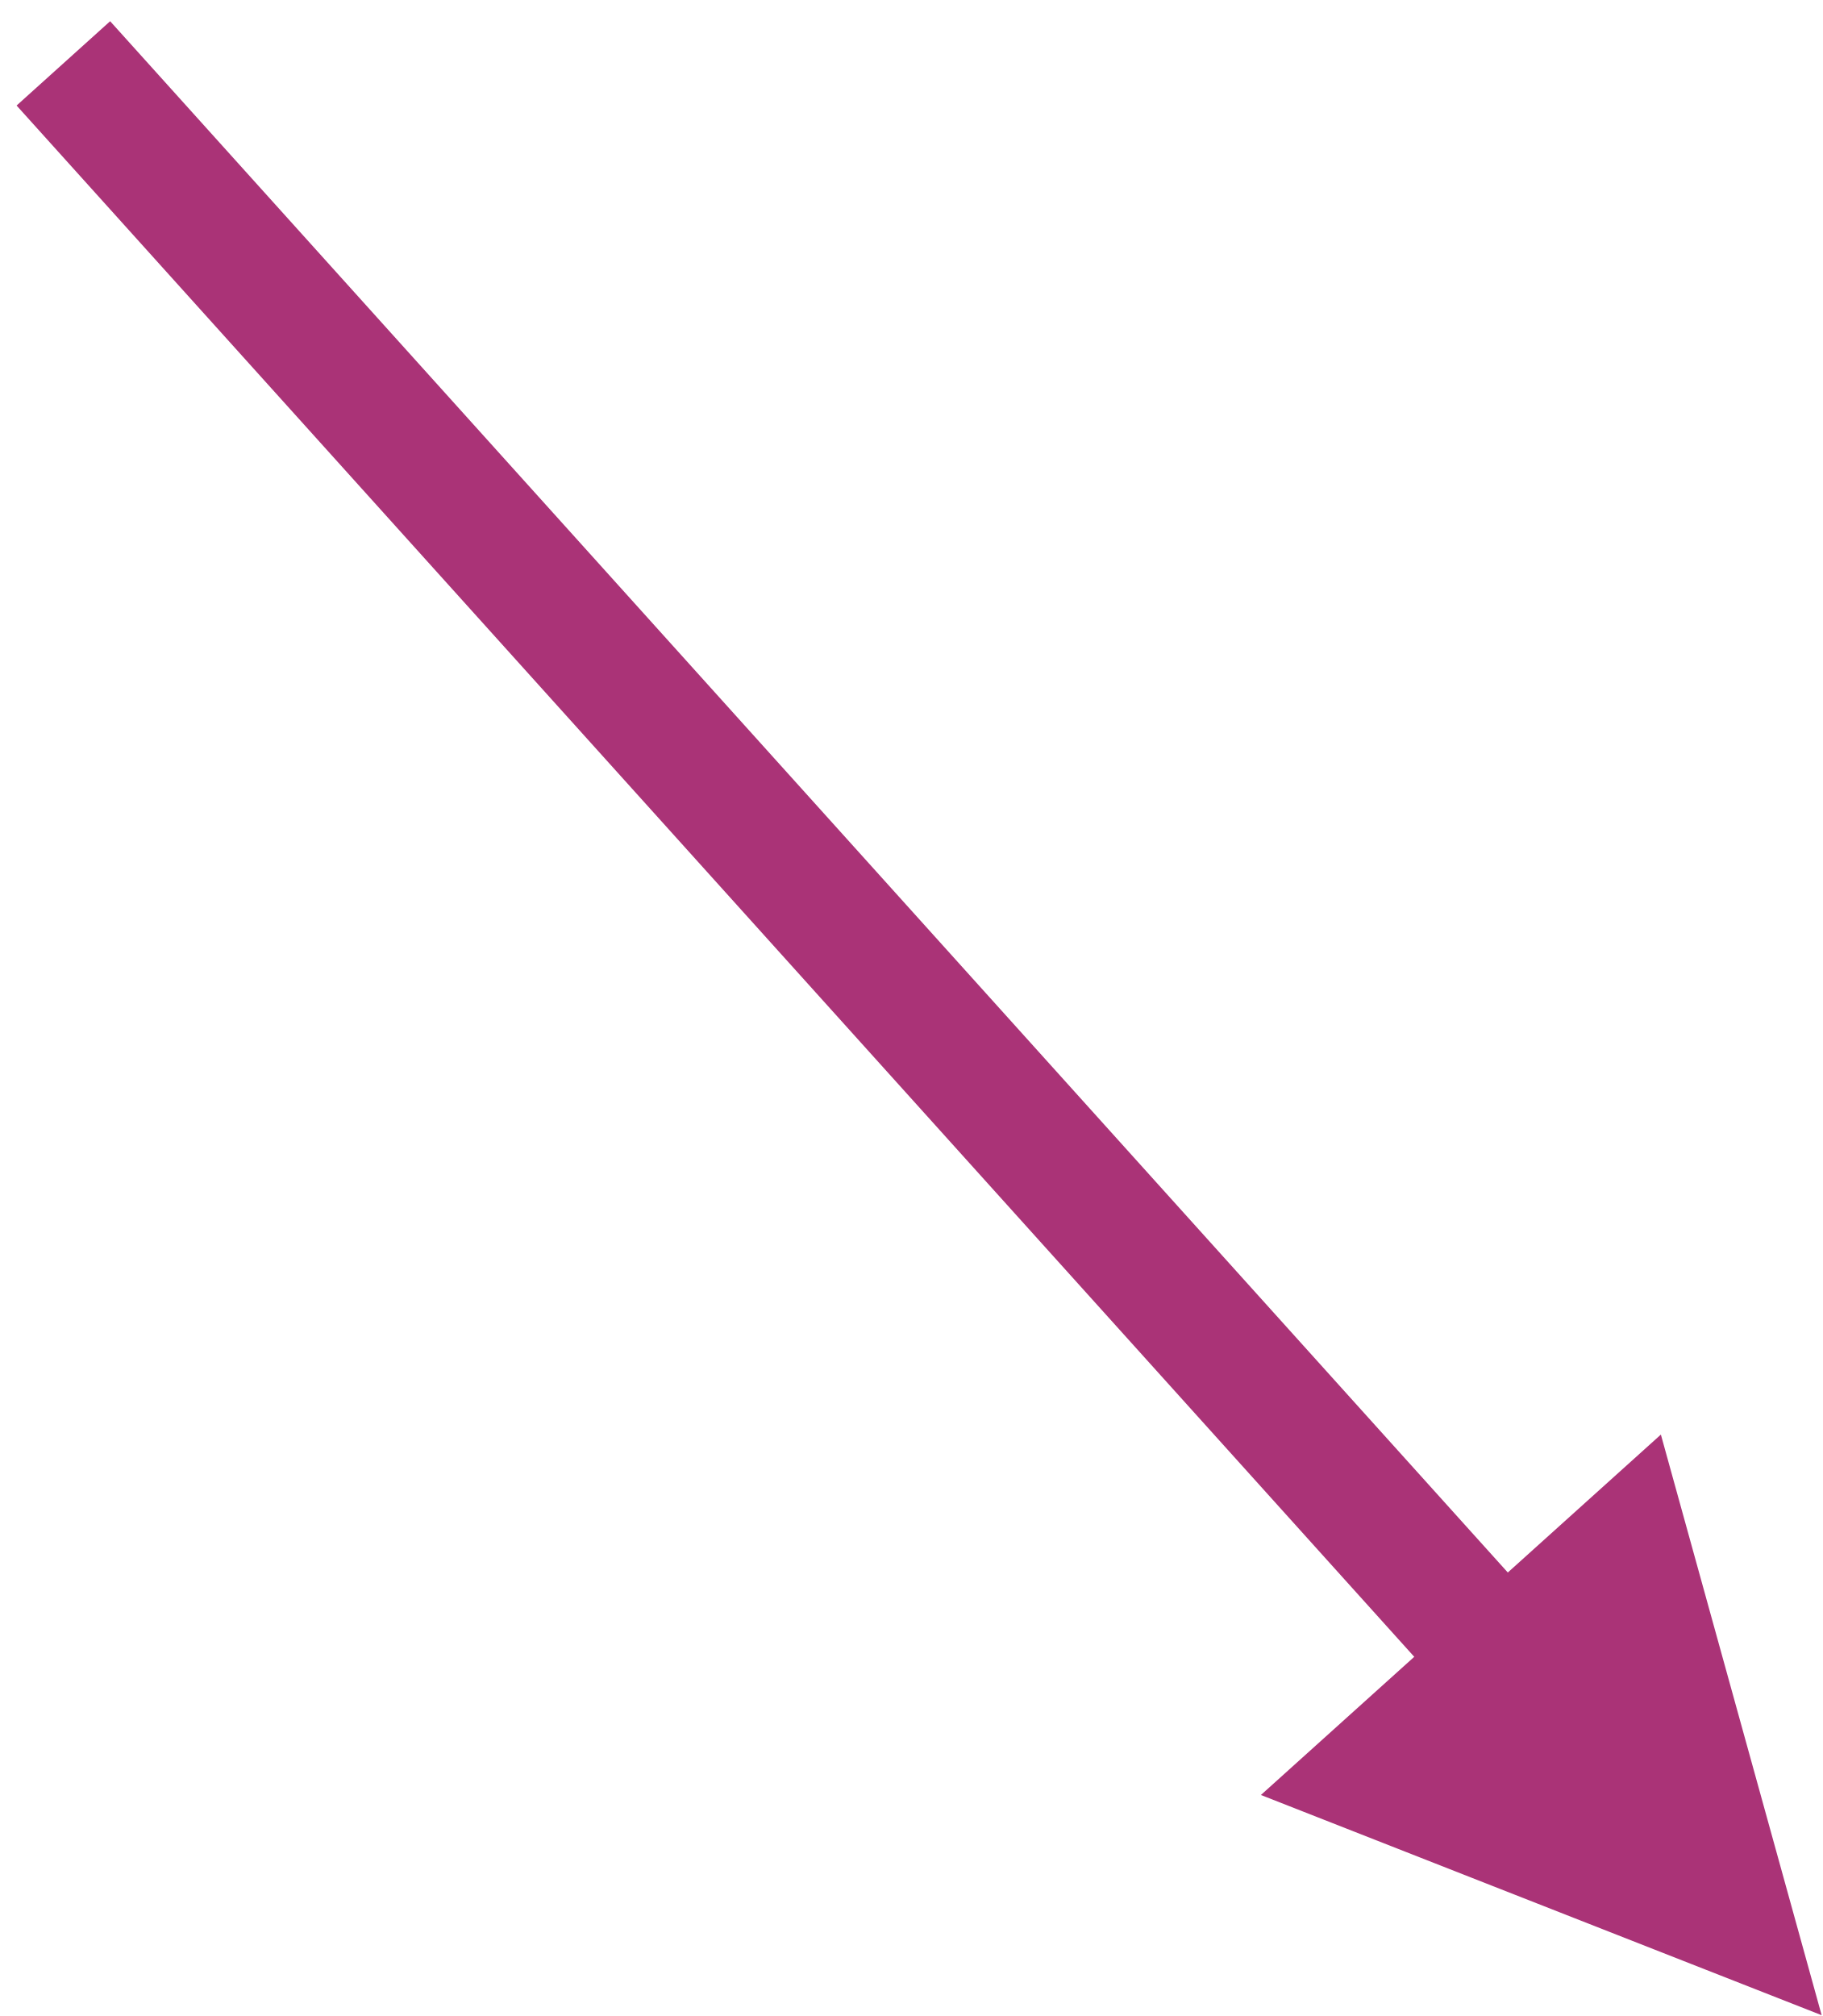
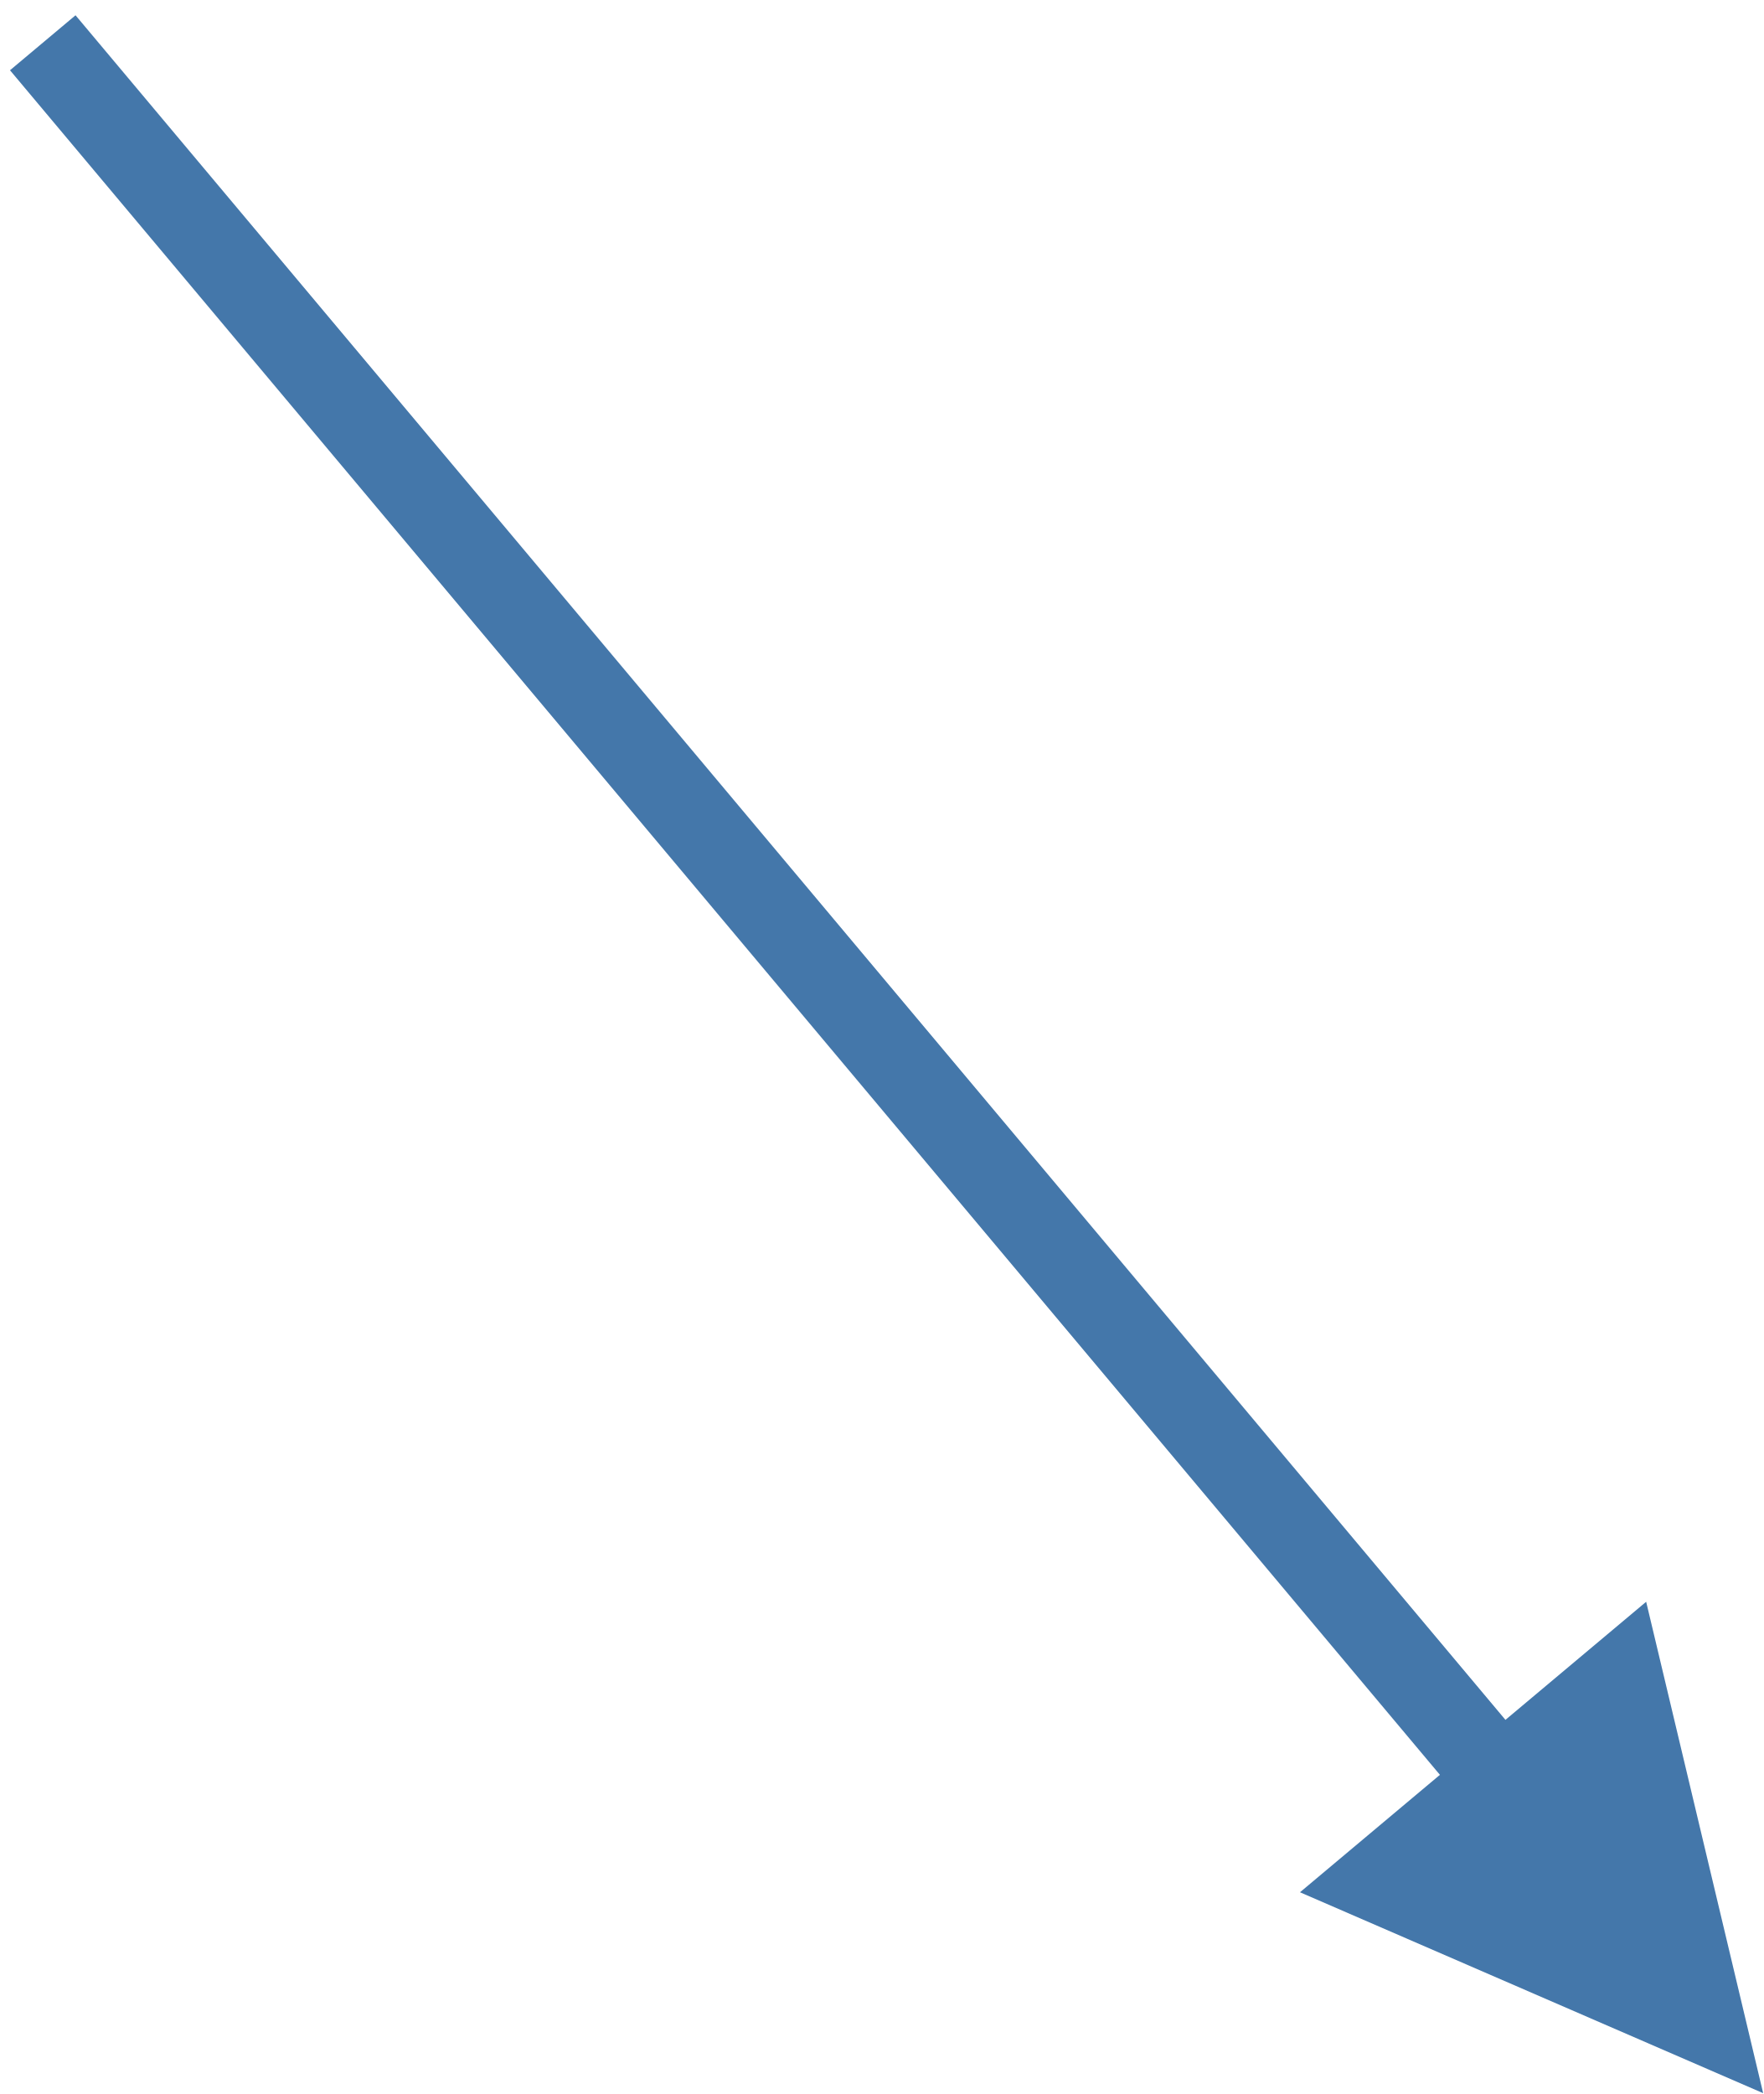
- <svg xmlns="http://www.w3.org/2000/svg" xmlns:ns1="http://xml.openoffice.org/svg/export" version="1.2" viewBox="20781 17410 2301 2545" preserveAspectRatio="xMidYMid" fill-rule="evenodd" stroke-width="28.222" stroke-linejoin="round" xml:space="preserve">
+ <svg xmlns="http://www.w3.org/2000/svg" xmlns:ns1="http://xml.openoffice.org/svg/export" version="1.2" viewBox="25280 14175 2186 2595" preserveAspectRatio="xMidYMid" fill-rule="evenodd" stroke-width="28.222" stroke-linejoin="round" xml:space="preserve">
  <defs class="EmbeddedBulletChars">
    <g id="bullet-char-template-57356" transform="scale(0.0004882812,-0.0004882812)">
      <path d="M 580,1141 L 1163,571 580,0 -4,571 580,1141 Z" />
    </g>
    <g id="bullet-char-template-57354" transform="scale(0.0004882812,-0.0004882812)">
      <path d="M 8,1128 L 1137,1128 1137,0 8,0 8,1128 Z" />
    </g>
    <g id="bullet-char-template-10146" transform="scale(0.0004882812,-0.0004882812)">
      <path d="M 174,0 L 602,739 174,1481 1456,739 174,0 Z M 1358,739 L 309,1346 659,739 1358,739 Z" />
    </g>
    <g id="bullet-char-template-10132" transform="scale(0.0004882812,-0.0004882812)">
      <path d="M 2015,739 L 1276,0 717,0 1260,543 174,543 174,936 1260,936 717,1481 1274,1481 2015,739 Z" />
    </g>
    <g id="bullet-char-template-10007" transform="scale(0.0004882812,-0.0004882812)">
      <path d="M 0,-2 C -7,14 -16,27 -25,37 L 356,567 C 262,823 215,952 215,954 215,979 228,992 255,992 264,992 276,990 289,987 310,991 331,999 354,1012 L 381,999 492,748 772,1049 836,1024 860,1049 C 881,1039 901,1025 922,1006 886,937 835,863 770,784 769,783 710,716 594,584 L 774,223 C 774,196 753,168 711,139 L 727,119 C 717,90 699,76 672,76 641,76 570,178 457,381 L 164,-76 C 142,-110 111,-127 72,-127 30,-127 9,-110 8,-76 1,-67 -2,-52 -2,-32 -2,-23 -1,-13 0,-2 Z" />
    </g>
    <g id="bullet-char-template-10004" transform="scale(0.0004882812,-0.0004882812)">
      <path d="M 285,-33 C 182,-33 111,30 74,156 52,228 41,333 41,471 41,549 55,616 82,672 116,743 169,778 240,778 293,778 328,747 346,684 L 369,508 C 377,444 397,411 428,410 L 1163,1116 C 1174,1127 1196,1133 1229,1133 1271,1133 1292,1118 1292,1087 L 1292,965 C 1292,929 1282,901 1262,881 L 442,47 C 390,-6 338,-33 285,-33 Z" />
    </g>
    <g id="bullet-char-template-9679" transform="scale(0.0004882812,-0.0004882812)">
      <path d="M 813,0 C 632,0 489,54 383,161 276,268 223,411 223,592 223,773 276,916 383,1023 489,1130 632,1184 813,1184 992,1184 1136,1130 1245,1023 1353,916 1407,772 1407,592 1407,412 1353,268 1245,161 1136,54 992,0 813,0 Z" />
    </g>
    <g id="bullet-char-template-8226" transform="scale(0.0004882812,-0.0004882812)">
      <path d="M 346,457 C 273,457 209,483 155,535 101,586 74,649 74,723 74,796 101,859 155,911 209,963 273,989 346,989 419,989 480,963 531,910 582,859 608,796 608,723 608,648 583,586 532,535 482,483 420,457 346,457 Z" />
    </g>
    <g id="bullet-char-template-8211" transform="scale(0.0004882812,-0.0004882812)">
      <path d="M -4,459 L 1135,459 1135,606 -4,606 -4,459 Z" />
    </g>
    <g id="bullet-char-template-61548" transform="scale(0.0004882812,-0.0004882812)">
      <path d="M 173,740 C 173,903 231,1043 346,1159 462,1274 601,1332 765,1332 928,1332 1067,1274 1183,1159 1299,1043 1357,903 1357,740 1357,577 1299,437 1183,322 1067,206 928,148 765,148 601,148 462,206 346,322 231,437 173,577 173,740 Z" />
    </g>
  </defs>
-   <g ns1:name="page14" class="Page">
+   <g ns1:name="page69" class="Page">
    <g class="com.sun.star.drawing.LineShape">
      <g id="id3">
-         <rect class="BoundingBox" stroke="none" fill="none" x="20781" y="17410" width="2301" height="2545" />
-         <path fill="none" stroke="rgb(170,51,119)" stroke-width="159" stroke-linejoin="round" d="M 20861,17490 L 22656,19482" />
-         <path fill="rgb(170,51,119)" stroke="none" d="M 22878,19221 L 23081,19954 22373,19676 22878,19221 Z" />
+         <rect class="BoundingBox" stroke="none" fill="none" x="25280" y="14175" width="2186" height="2595" />
+         <path fill="none" stroke="rgb(68,119,170)" stroke-width="106" stroke-linejoin="round" d="M 25333,14228 L 27129,16369" />
+         <path fill="rgb(68,119,170)" stroke="none" d="M 27320,16160 L 27465,16769 26891,16520 27320,16160 Z" />
      </g>
    </g>
  </g>
</svg>
